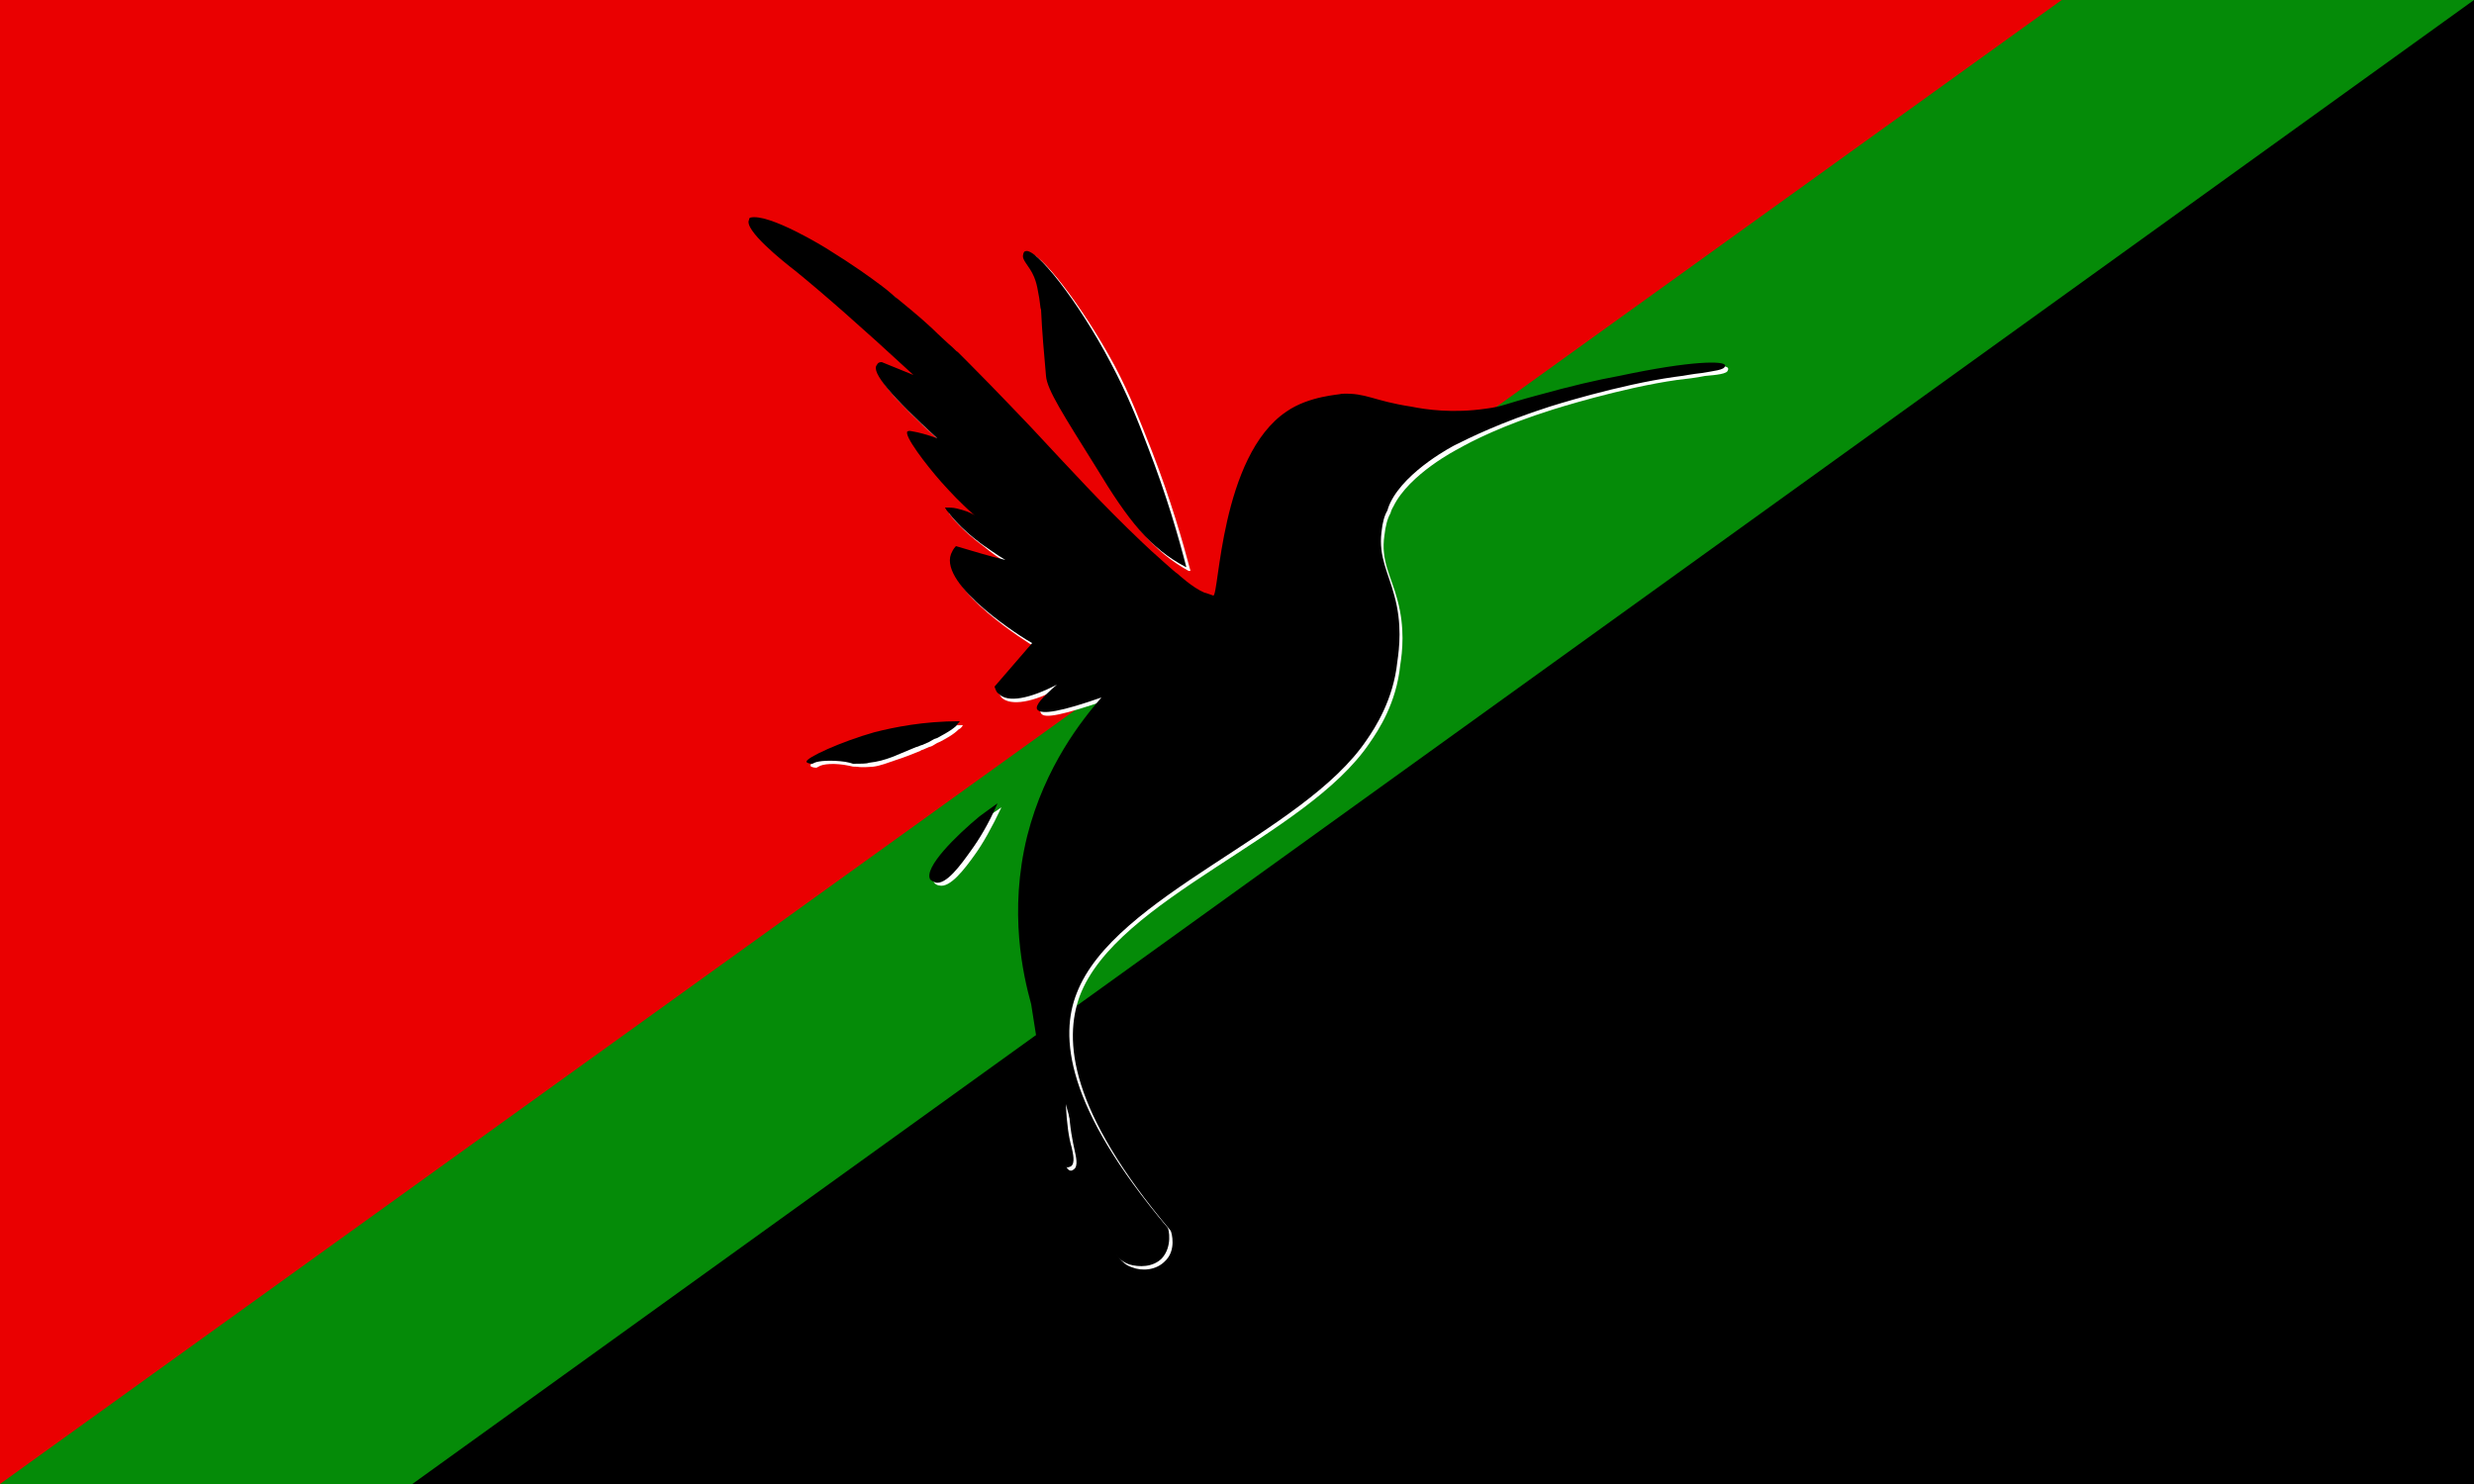
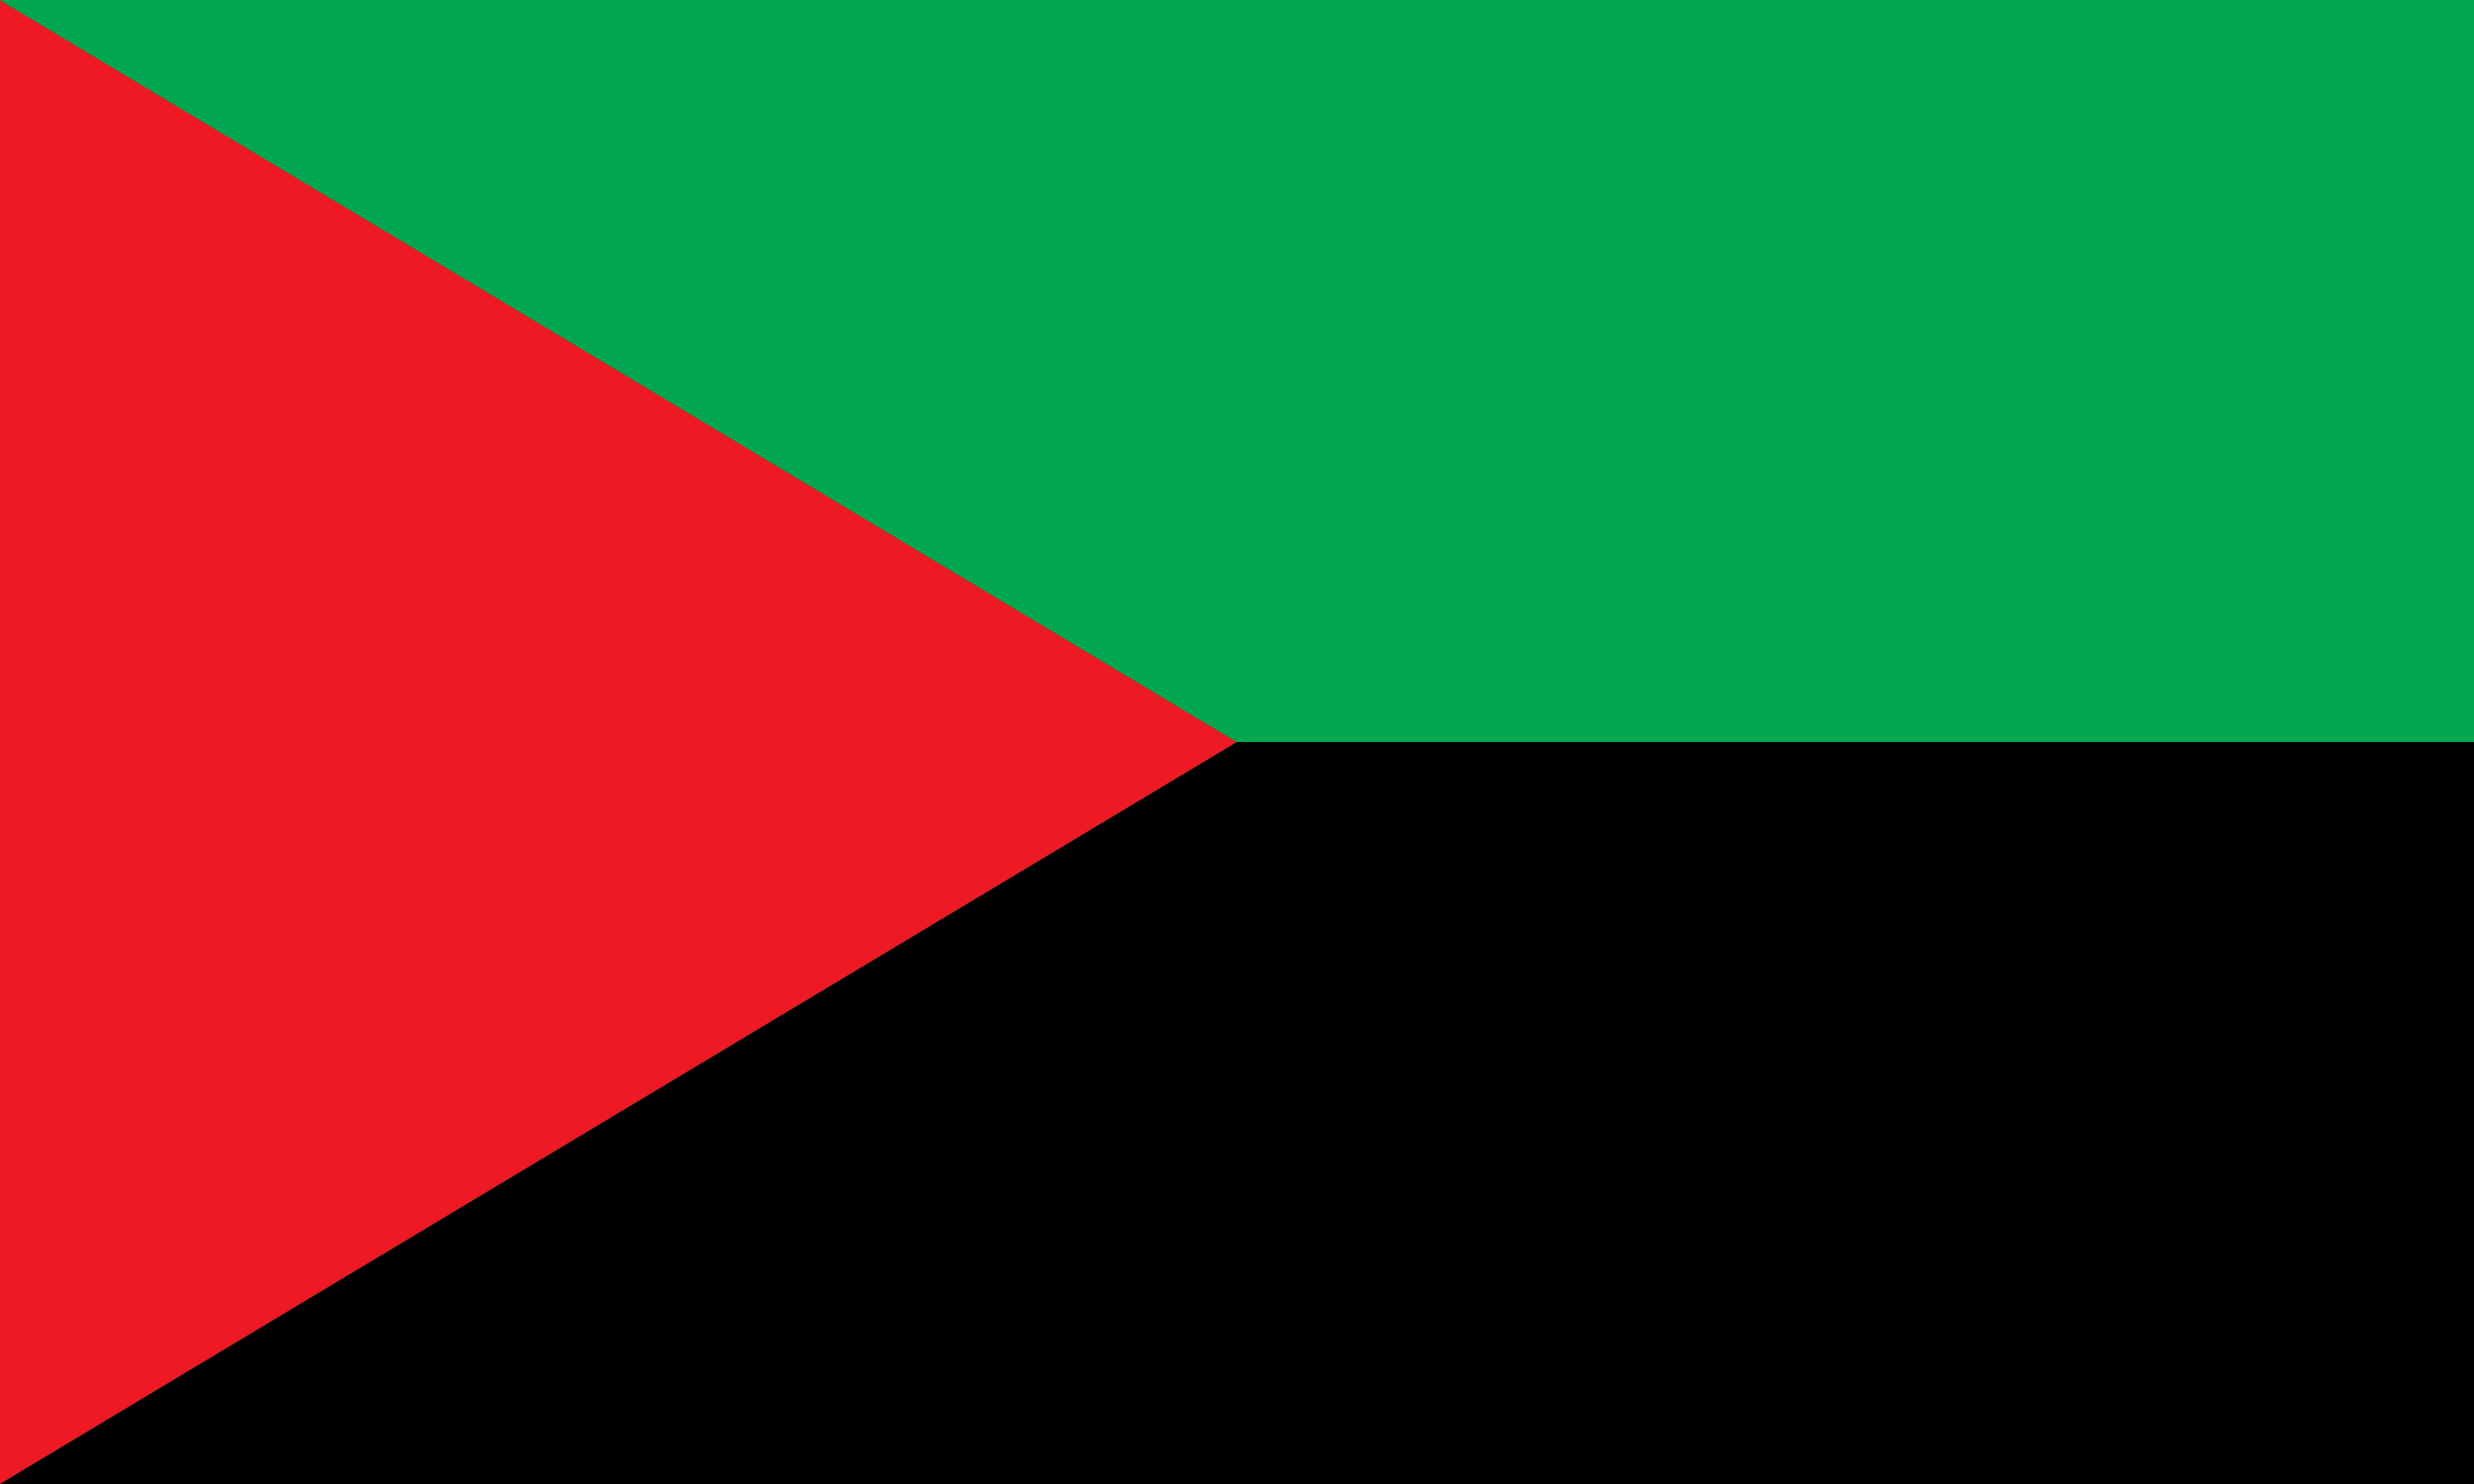
- <svg xmlns="http://www.w3.org/2000/svg" xmlns:xlink="http://www.w3.org/1999/xlink" version="1.1" width="600" height="360" viewBox="0 0 600 360">
+ <svg xmlns="http://www.w3.org/2000/svg" version="1.1" width="600" height="360" viewBox="0 0 600 360">
  <style>
.black{fill:rgb(0,0,0);}
- .green{fill:rgb(5,139,8);}
- .red{fill:rgb(234,0,1);}
- .white{fill:rgb(255,255,255);}
+ .green{fill:rgb(0,166,80);}
+ .red{fill:rgb(239,25,35);}
</style>
-   <defs>
-     <path id="hummingbirdk" d="M -0.07 0.491 C -0.069 0.492 -0.065 0.51 -0.076 0.522 C -0.085 0.531 -0.099 0.531 -0.109 0.528 C -0.126 0.522 -0.133 0.504 -0.151 0.443 C -0.158 0.421 -0.165 0.395 -0.173 0.366 C -0.172 0.386 -0.17 0.4 -0.167 0.41 C -0.166 0.415 -0.163 0.426 -0.168 0.429 C -0.168 0.429 -0.17 0.43 -0.172 0.43 C -0.178 0.429 -0.188 0.396 -0.208 0.265 C -0.216 0.236 -0.231 0.172 -0.212 0.095 C -0.194 0.024 -0.156 -0.023 -0.137 -0.045 C -0.177 -0.031 -0.198 -0.027 -0.202 -0.033 C -0.204 -0.037 -0.197 -0.045 -0.182 -0.058 C -0.209 -0.044 -0.232 -0.039 -0.241 -0.049 C -0.243 -0.05 -0.244 -0.053 -0.245 -0.056 L -0.207 -0.1 C -0.215 -0.104 -0.301 -0.158 -0.289 -0.19 C -0.288 -0.192 -0.287 -0.195 -0.284 -0.198 C -0.267 -0.193 -0.251 -0.188 -0.234 -0.184 C -0.244 -0.19 -0.252 -0.196 -0.258 -0.2 C -0.281 -0.217 -0.29 -0.23 -0.294 -0.235 C -0.294 -0.236 -0.295 -0.236 -0.295 -0.237 C -0.291 -0.237 -0.287 -0.237 -0.283 -0.236 C -0.275 -0.234 -0.269 -0.232 -0.265 -0.229 C -0.279 -0.241 -0.29 -0.253 -0.299 -0.263 C -0.314 -0.28 -0.337 -0.31 -0.333 -0.314 C -0.332 -0.314 -0.332 -0.315 -0.328 -0.314 C -0.322 -0.313 -0.314 -0.311 -0.303 -0.307 C -0.349 -0.349 -0.37 -0.374 -0.364 -0.381 C -0.363 -0.383 -0.362 -0.384 -0.359 -0.384 L -0.327 -0.371 C -0.38 -0.42 -0.419 -0.454 -0.446 -0.476 C -0.459 -0.486 -0.499 -0.518 -0.493 -0.528 V -0.529 C -0.493 -0.529 -0.493 -0.529 -0.492 -0.53 C -0.473 -0.535 -0.415 -0.499 -0.415 -0.499 C -0.386 -0.481 -0.371 -0.47 -0.359 -0.461 C -0.352 -0.456 -0.345 -0.449 -0.343 -0.448 C -0.336 -0.442 -0.323 -0.432 -0.308 -0.418 C -0.301 -0.411 -0.293 -0.404 -0.291 -0.402 C -0.286 -0.398 -0.284 -0.395 -0.282 -0.394 C -0.282 -0.394 -0.276 -0.388 -0.27 -0.382 C -0.245 -0.357 -0.208 -0.318 -0.208 -0.318 C -0.166 -0.273 -0.136 -0.24 -0.096 -0.202 C -0.092 -0.198 -0.082 -0.189 -0.073 -0.181 C -0.065 -0.174 -0.063 -0.172 -0.06 -0.17 C -0.06 -0.17 -0.045 -0.156 -0.033 -0.151 C -0.032 -0.151 -0.024 -0.148 -0.024 -0.148 C -0.018 -0.147 -0.017 -0.289 0.05 -0.334 C 0.073 -0.35 0.104 -0.351 0.106 -0.352 C 0.131 -0.353 0.137 -0.345 0.176 -0.339 C 0.191 -0.336 0.218 -0.332 0.252 -0.337 C 0.268 -0.339 0.272 -0.342 0.302 -0.35 C 0.338 -0.36 0.364 -0.366 0.386 -0.37 C 0.461 -0.386 0.492 -0.385 0.493 -0.381 C 0.494 -0.38 0.493 -0.38 0.493 -0.38 C 0.493 -0.376 0.481 -0.375 0.47 -0.373 C 0.46 -0.372 0.451 -0.37 0.442 -0.369 C 0.385 -0.361 0.316 -0.339 0.316 -0.339 C 0.266 -0.323 0.234 -0.307 0.22 -0.3 C 0.22 -0.3 0.171 -0.275 0.155 -0.242 C 0.153 -0.238 0.152 -0.234 0.152 -0.234 C 0.149 -0.229 0.147 -0.222 0.146 -0.212 C 0.143 -0.187 0.153 -0.171 0.159 -0.148 C 0.167 -0.119 0.164 -0.095 0.162 -0.081 C 0.158 -0.043 0.14 -0.015 0.131 -0.002 C 0.067 0.093 -0.124 0.155 -0.162 0.254 C -0.179 0.297 -0.174 0.368 -0.07 0.491 L -0.07 0.491 Z M -0.09 -0.298 C -0.101 -0.327 -0.111 -0.352 -0.128 -0.384 C -0.16 -0.445 -0.204 -0.501 -0.214 -0.496 C -0.215 -0.496 -0.216 -0.494 -0.216 -0.493 C -0.218 -0.487 -0.21 -0.482 -0.205 -0.47 C -0.203 -0.465 -0.202 -0.461 -0.201 -0.455 C -0.199 -0.446 -0.199 -0.439 -0.198 -0.437 C -0.197 -0.414 -0.195 -0.393 -0.193 -0.37 C -0.192 -0.356 -0.175 -0.33 -0.142 -0.277 C -0.11 -0.224 -0.088 -0.196 -0.052 -0.177 C -0.052 -0.177 -0.051 -0.177 -0.051 -0.176 C -0.059 -0.207 -0.071 -0.249 -0.09 -0.298 Z M -0.366 -0.01 C -0.4 -4.0000025E-4 -0.436 0.016 -0.435 0.02 C -0.435 0.021 -0.432 0.022 -0.429 0.022 L -0.427 0.021 C -0.423 0.019 -0.41 0.018 -0.396 0.02 C -0.391 0.021 -0.391 0.021 -0.388 0.022 C -0.381 0.022 -0.374 0.022 -0.372 0.021 C -0.363 0.02 -0.356 0.018 -0.348 0.015 C -0.348 0.015 -0.341 0.012 -0.324 0.005 C -0.323 0.005 -0.321 0.004 -0.321 0.004 C -0.319 0.003 -0.317 0.003 -0.316 0.002 C -0.315 0.002 -0.314 0.001 -0.312 3.999991E-4 L -0.306 -0.003 L -0.303 -0.004 C -0.298 -0.007 -0.291 -0.01 -0.284 -0.016 C -0.283 -0.017 -0.282 -0.019 -0.28 -0.021 C -0.317 -0.021 -0.346 -0.015 -0.366 -0.01 L -0.366 -0.01 Z M -0.26 0.075 C -0.283 0.094 -0.317 0.127 -0.31 0.139 C -0.308 0.141 -0.306 0.141 -0.305 0.142 C -0.294 0.145 -0.279 0.124 -0.269 0.11 C -0.261 0.099 -0.251 0.083 -0.242 0.062 C -0.246 0.065 -0.252 0.069 -0.26 0.075 L -0.26 0.075 Z" />
-     <path id="hummingbirdw" d="M -0.067 0.494 C -0.066 0.496 -0.061 0.514 -0.073 0.525 C -0.082 0.534 -0.096 0.535 -0.106 0.531 C -0.122 0.526 -0.129 0.507 -0.148 0.447 C -0.154 0.424 -0.162 0.399 -0.17 0.37 C -0.169 0.39 -0.166 0.404 -0.164 0.413 C -0.163 0.418 -0.16 0.429 -0.165 0.432 C -0.165 0.432 -0.167 0.434 -0.169 0.433 C -0.175 0.432 -0.185 0.4 -0.204 0.268 C -0.213 0.24 -0.228 0.176 -0.208 0.098 C -0.191 0.027 -0.153 -0.02 -0.133 -0.042 C -0.174 -0.028 -0.195 -0.023 -0.198 -0.029 C -0.201 -0.033 -0.194 -0.042 -0.179 -0.055 C -0.205 -0.04 -0.229 -0.036 -0.238 -0.045 C -0.239 -0.047 -0.241 -0.049 -0.241 -0.052 L -0.204 -0.096 C -0.211 -0.1 -0.297 -0.154 -0.286 -0.186 C -0.285 -0.189 -0.283 -0.191 -0.281 -0.194 C -0.264 -0.19 -0.248 -0.185 -0.231 -0.18 C -0.241 -0.186 -0.249 -0.192 -0.255 -0.197 C -0.278 -0.214 -0.287 -0.226 -0.291 -0.231 C -0.291 -0.232 -0.291 -0.232 -0.292 -0.233 C -0.288 -0.233 -0.284 -0.233 -0.279 -0.232 C -0.272 -0.23 -0.266 -0.228 -0.262 -0.226 C -0.251 -0.221 -0.239 -0.216 -0.237 -0.22 C -0.233 -0.225 -0.253 -0.248 -0.267 -0.262 C -0.298 -0.292 -0.331 -0.308 -0.33 -0.31 C -0.329 -0.311 -0.329 -0.311 -0.325 -0.31 C -0.319 -0.31 -0.31 -0.308 -0.3 -0.304 C -0.346 -0.346 -0.367 -0.37 -0.361 -0.378 C -0.36 -0.379 -0.359 -0.38 -0.356 -0.38 C -0.338 -0.373 -0.319 -0.365 -0.3 -0.357 C -0.345 -0.392 -0.39 -0.431 -0.437 -0.473 C -0.455 -0.491 -0.473 -0.507 -0.49 -0.525 V -0.525 C -0.49 -0.525 -0.49 -0.526 -0.489 -0.526 C -0.47 -0.531 -0.412 -0.495 -0.412 -0.495 C -0.383 -0.477 -0.368 -0.466 -0.356 -0.457 C -0.346 -0.45 -0.341 -0.446 -0.34 -0.444 C -0.329 -0.431 -0.34 -0.418 -0.33 -0.407 C -0.325 -0.402 -0.318 -0.4 -0.303 -0.395 C -0.294 -0.392 -0.286 -0.391 -0.286 -0.387 C -0.285 -0.385 -0.287 -0.383 -0.289 -0.382 C -0.292 -0.367 -0.289 -0.358 -0.286 -0.353 C -0.273 -0.332 -0.238 -0.337 -0.231 -0.318 C -0.229 -0.312 -0.231 -0.305 -0.233 -0.301 C -0.139 -0.237 -0.106 -0.208 -0.098 -0.196 C -0.097 -0.194 -0.091 -0.183 -0.078 -0.173 C -0.072 -0.168 -0.066 -0.164 -0.061 -0.162 C -0.061 -0.161 -0.06 -0.153 -0.053 -0.148 C -0.046 -0.144 -0.037 -0.143 -0.03 -0.148 C -0.029 -0.148 -0.027 -0.147 -0.027 -0.147 C -0.024 -0.146 -0.021 -0.145 -0.021 -0.145 C -0.015 -0.144 -0.014 -0.285 0.052 -0.33 C 0.076 -0.346 0.107 -0.348 0.109 -0.348 C 0.134 -0.35 0.139 -0.341 0.179 -0.335 C 0.194 -0.333 0.221 -0.329 0.254 -0.334 C 0.271 -0.336 0.275 -0.338 0.305 -0.347 C 0.341 -0.356 0.367 -0.362 0.389 -0.367 C 0.463 -0.382 0.495 -0.382 0.496 -0.378 C 0.497 -0.377 0.496 -0.376 0.496 -0.376 C 0.496 -0.372 0.484 -0.371 0.473 -0.37 C 0.463 -0.368 0.454 -0.367 0.445 -0.366 C 0.388 -0.358 0.319 -0.336 0.319 -0.336 C 0.268 -0.32 0.237 -0.304 0.223 -0.296 C 0.223 -0.296 0.174 -0.271 0.158 -0.238 C 0.156 -0.235 0.155 -0.231 0.155 -0.231 C 0.152 -0.226 0.15 -0.218 0.149 -0.209 C 0.145 -0.183 0.156 -0.167 0.162 -0.144 C 0.17 -0.115 0.167 -0.091 0.165 -0.078 C 0.161 -0.039 0.143 -0.012 0.134 0.001 C 0.07 0.096 -0.122 0.158 -0.159 0.257 C -0.175 0.301 -0.17 0.372 -0.067 0.494 Z M -0.086 -0.294 C -0.098 -0.324 -0.107 -0.349 -0.124 -0.381 C -0.157 -0.442 -0.201 -0.498 -0.21 -0.493 C -0.211 -0.492 -0.212 -0.49 -0.212 -0.489 C -0.214 -0.483 -0.206 -0.479 -0.201 -0.466 C -0.199 -0.461 -0.199 -0.458 -0.197 -0.451 C -0.195 -0.442 -0.195 -0.435 -0.195 -0.433 C -0.193 -0.411 -0.191 -0.389 -0.19 -0.367 C -0.188 -0.352 -0.171 -0.326 -0.138 -0.273 C -0.106 -0.221 -0.085 -0.193 -0.049 -0.173 C -0.048 -0.173 -0.047 -0.173 -0.047 -0.173 C -0.055 -0.203 -0.067 -0.245 -0.086 -0.294 Z M -0.362 -0.006 C -0.397 0.003 -0.433 0.02 -0.431 0.024 C -0.431 0.025 -0.428 0.026 -0.425 0.026 L -0.423 0.025 C -0.419 0.022 -0.406 0.021 -0.392 0.024 C -0.388 0.025 -0.388 0.025 -0.384 0.025 C -0.378 0.026 -0.371 0.025 -0.368 0.025 C -0.36 0.024 -0.353 0.021 -0.344 0.018 C -0.344 0.018 -0.337 0.016 -0.32 0.009 C -0.319 0.008 -0.318 0.008 -0.318 0.008 C -0.315 0.007 -0.314 0.006 -0.313 0.006 C -0.312 0.005 -0.31 0.005 -0.308 0.004 L -0.303 0.001 L -0.3 -3.0000135E-4 C -0.295 -0.003 -0.287 -0.007 -0.281 -0.013 C -0.28 -0.013 -0.278 -0.015 -0.277 -0.017 C -0.314 -0.017 -0.343 -0.012 -0.362 -0.006 L -0.362 -0.006 Z M -0.256 0.079 C -0.279 0.097 -0.313 0.131 -0.306 0.142 C -0.305 0.144 -0.302 0.145 -0.301 0.145 C -0.29 0.148 -0.275 0.128 -0.265 0.114 C -0.257 0.103 -0.248 0.087 -0.238 0.066 C -0.242 0.069 -0.249 0.073 -0.256 0.079 L -0.256 0.079 Z" />
-   </defs>
  <g>
-     <rect x="0" y="0" width="600" height="360" class="green" />
-     <path d="M 0 0 L 500 0 L 0 360 Z" class="red" />
-     <path d="M 600 0 L 100 360 L 600 360 Z" class="black" />
-     <use xlink:href="#hummingbirdw" transform="translate(300 180) scale(240 240) rotate(0)" class="white" />
-     <use xlink:href="#hummingbirdk" transform="translate(300 180) scale(240 240) rotate(0)" class="black" />
+     <g>
+       <rect x="0" y="0" width="600" height="180" class="green" />
+       <rect x="0" y="180" width="600" height="180" class="black" />
+     </g>
+     <path d="M 0 0 L 300 180 L 0 360 Z" class="red" />
  </g>
</svg>
